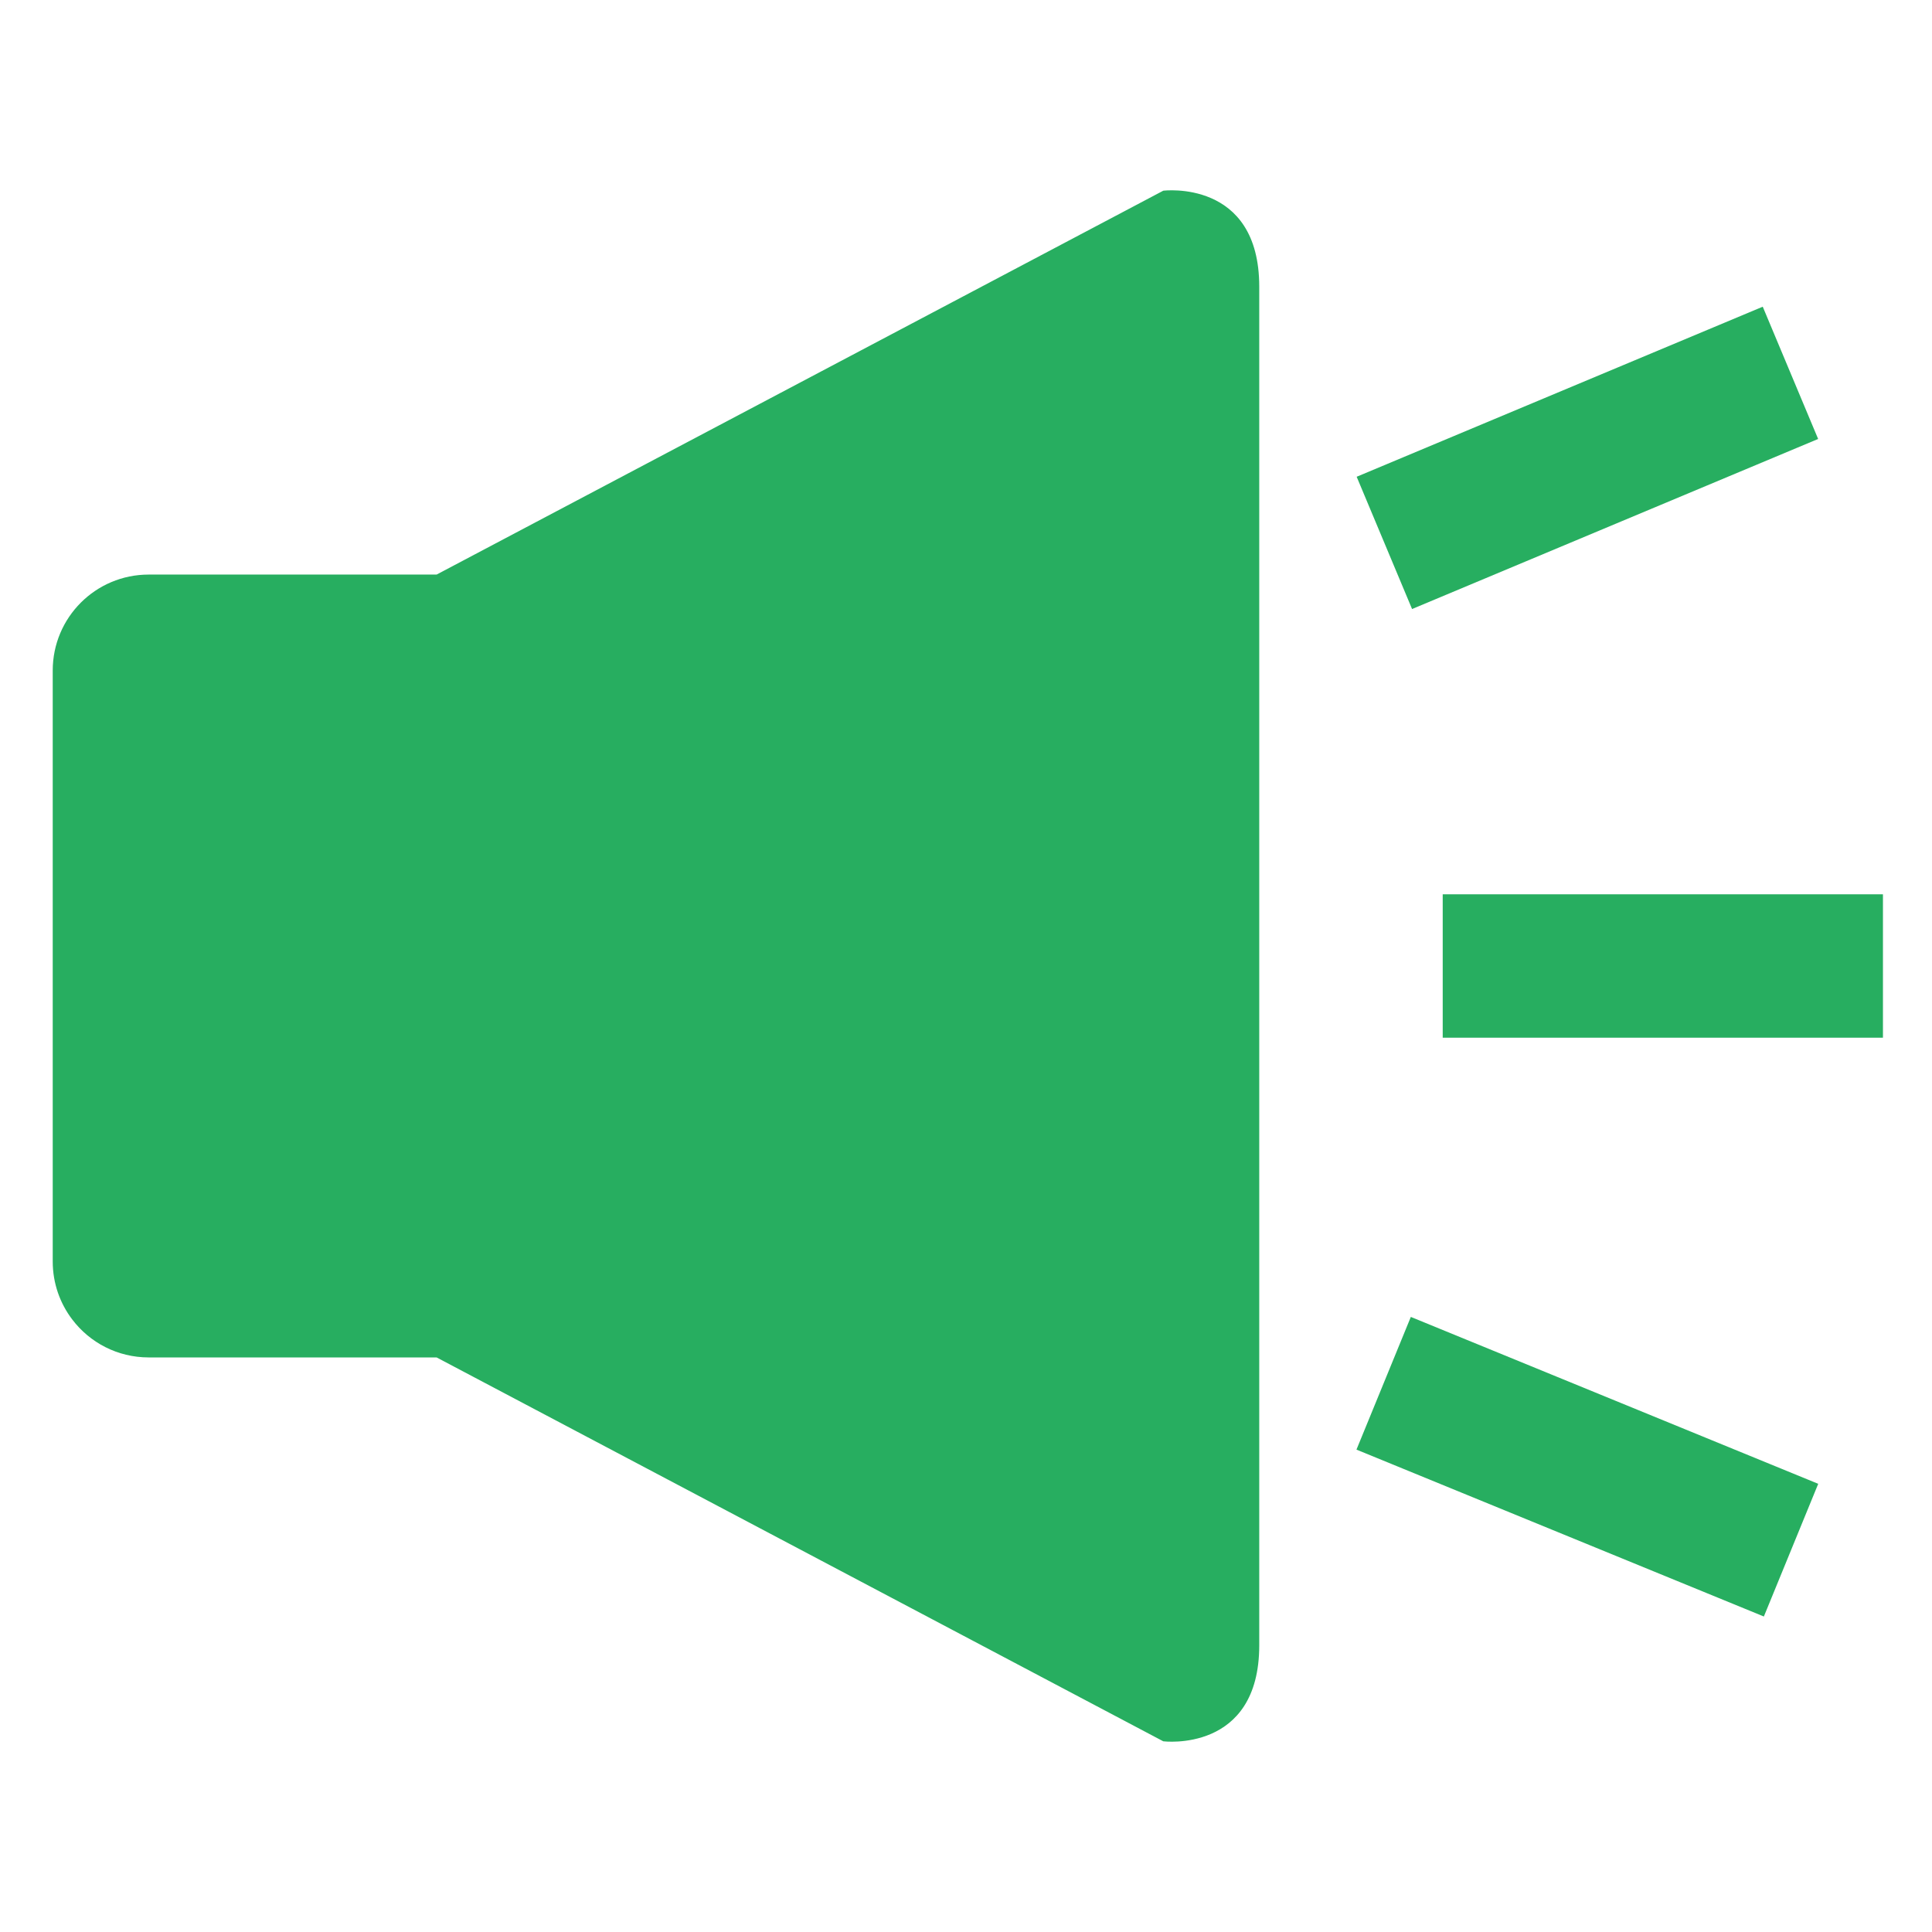
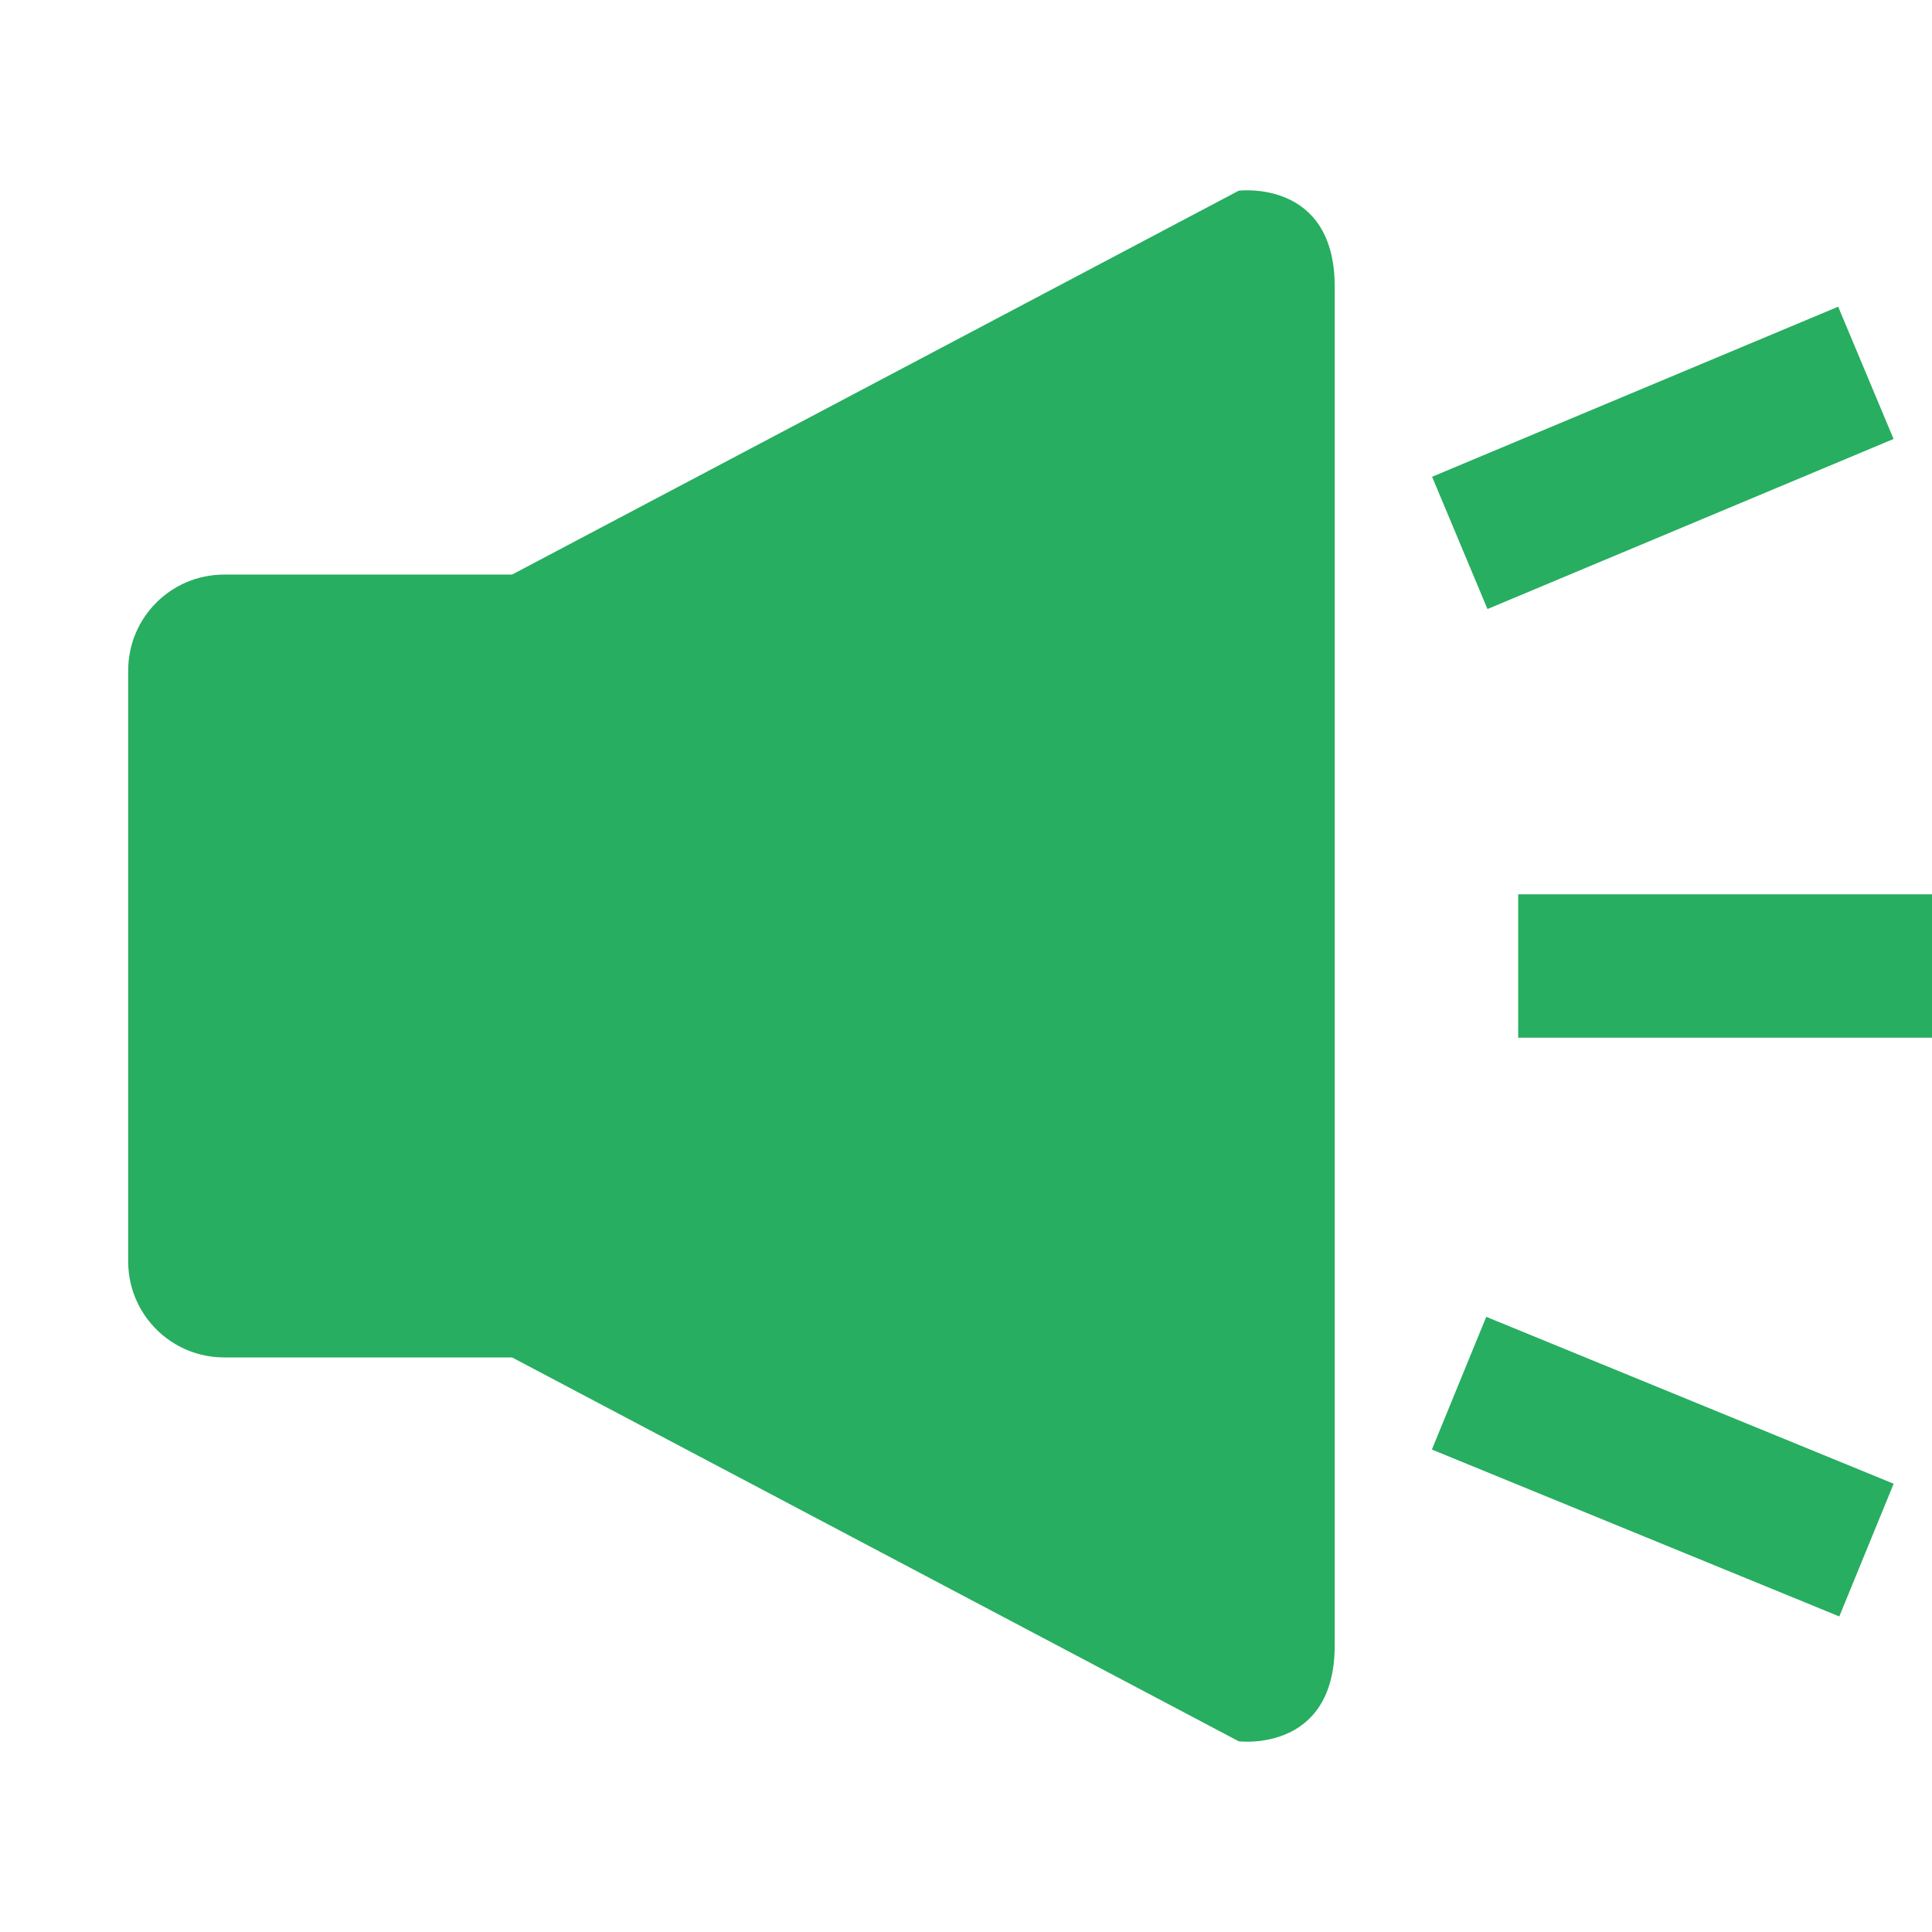
<svg xmlns="http://www.w3.org/2000/svg" version="1.1" id="Layer_1" x="0px" y="0px" width="512px" height="512px" viewBox="0 0 512 512" enable-background="new 0 0 512 512" xml:space="preserve">
-   <path fill="#27AE60" d="M13.973,302.132v32.165c0,5.793,1.931,11.13,5.189,15.4c4.632,6.099,11.975,10.035,20.237,10.035h76.306  l192.574,101.731c0,0,25.435,3.175,25.435-25.435V141.879V88.031V75.972c0-28.61-25.435-25.435-25.435-25.435L115.704,152.268  H39.398c-14.054,0-25.426,11.372-25.426,25.435v70.587v53.841H13.973z" />
-   <rect x="382.333" y="237" fill="#27AE60" width="116.667" height="38" />
-   <rect x="362.333" y="102.333" transform="matrix(0.9224 -0.3863 0.3863 0.9224 -14.2158 171.9239)" fill="#27AE60" width="116.667" height="38" />
-   <rect x="362.333" y="369.667" transform="matrix(0.9254 0.3791 -0.3791 0.9254 178.7211 -130.4523)" fill="#27AE60" width="116.667" height="38" />
+   <path fill="#27AE60" d="M33.973,302.132v32.165c0,5.793,1.931,11.13,5.189,15.4c4.632,6.099,11.975,10.035,20.237,10.035h76.306  l192.574,101.731c0,0,25.435,3.175,25.435-25.435V141.879V88.031V75.972c0-28.61-25.435-25.435-25.435-25.435L135.704,152.268  H59.398c-14.054,0-25.426,11.372-25.426,25.435v70.587L33.973,302.132L33.973,302.132L33.973,302.132z" />
+   <rect x="402.333" y="237" fill="#27AE60" width="116.667" height="38" />
+   <rect x="382.343" y="102.338" transform="matrix(-0.9224 0.3863 -0.3863 -0.9224 894.0209 63.0278)" fill="#27AE60" width="116.67" height="38.001" />
+   <rect x="382.326" y="369.694" transform="matrix(-0.9254 -0.3791 0.3791 -0.9254 701.0862 915.4265)" fill="#27AE60" width="116.672" height="38.002" />
</svg>
